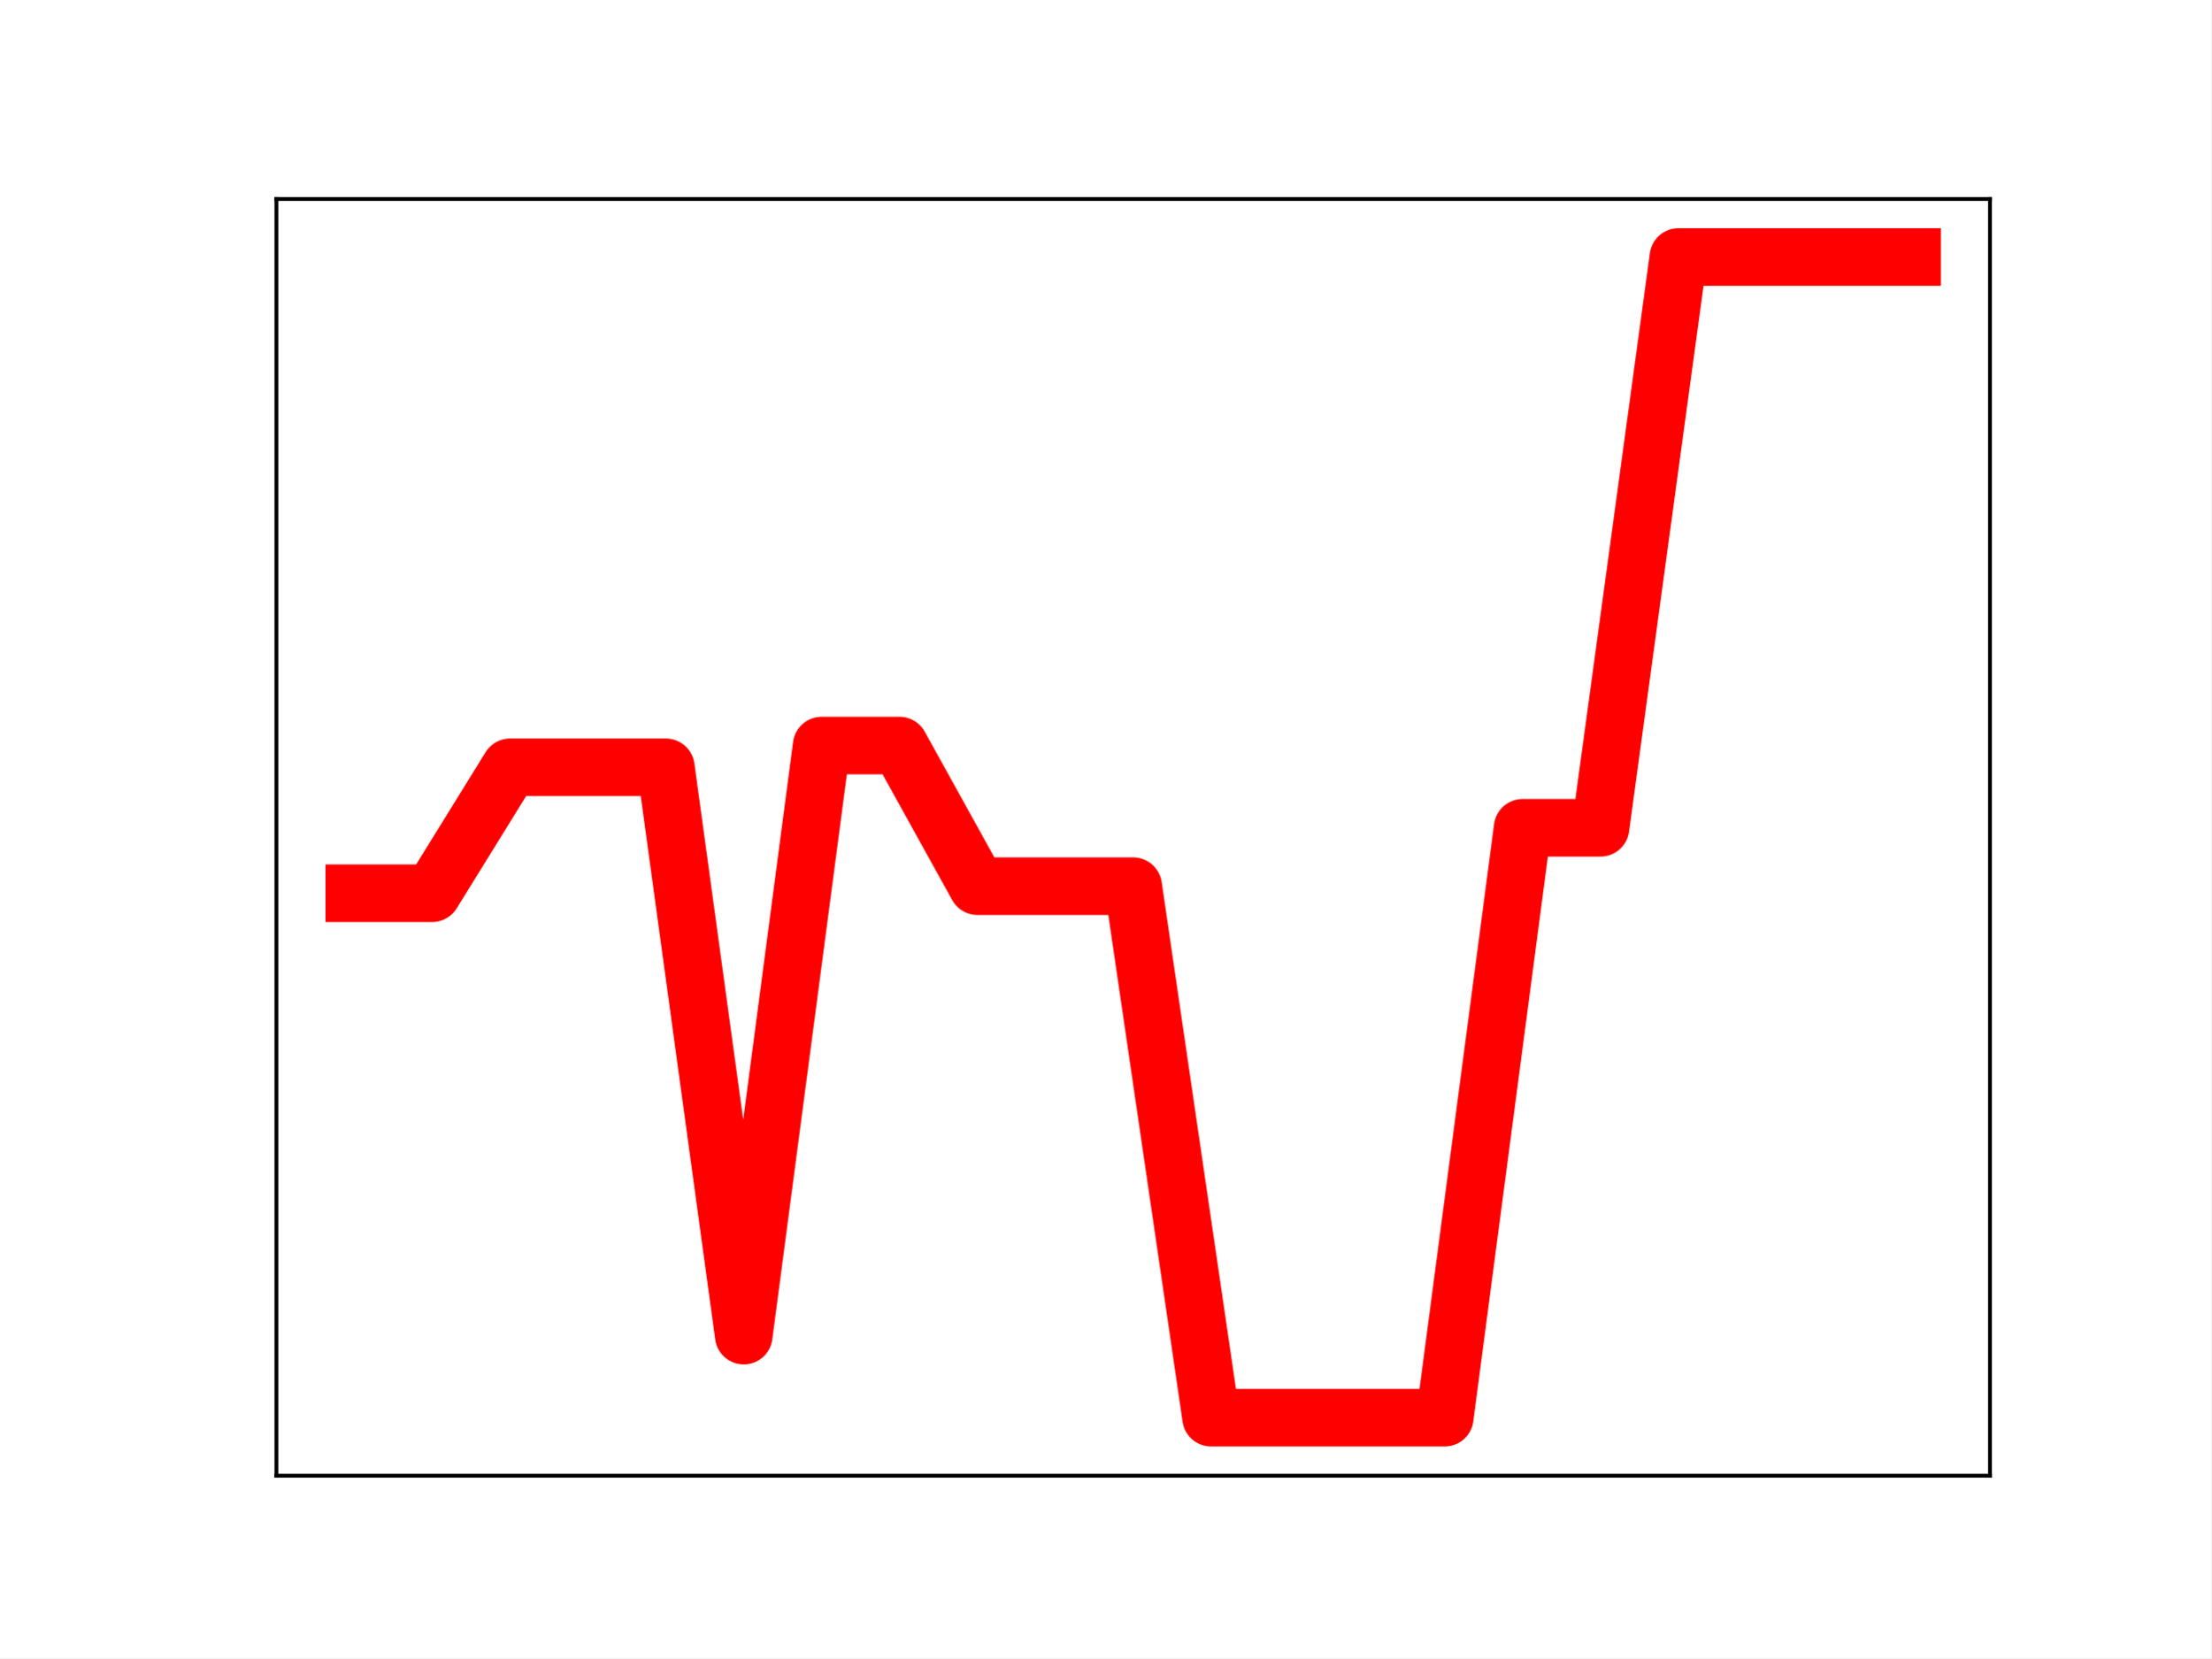
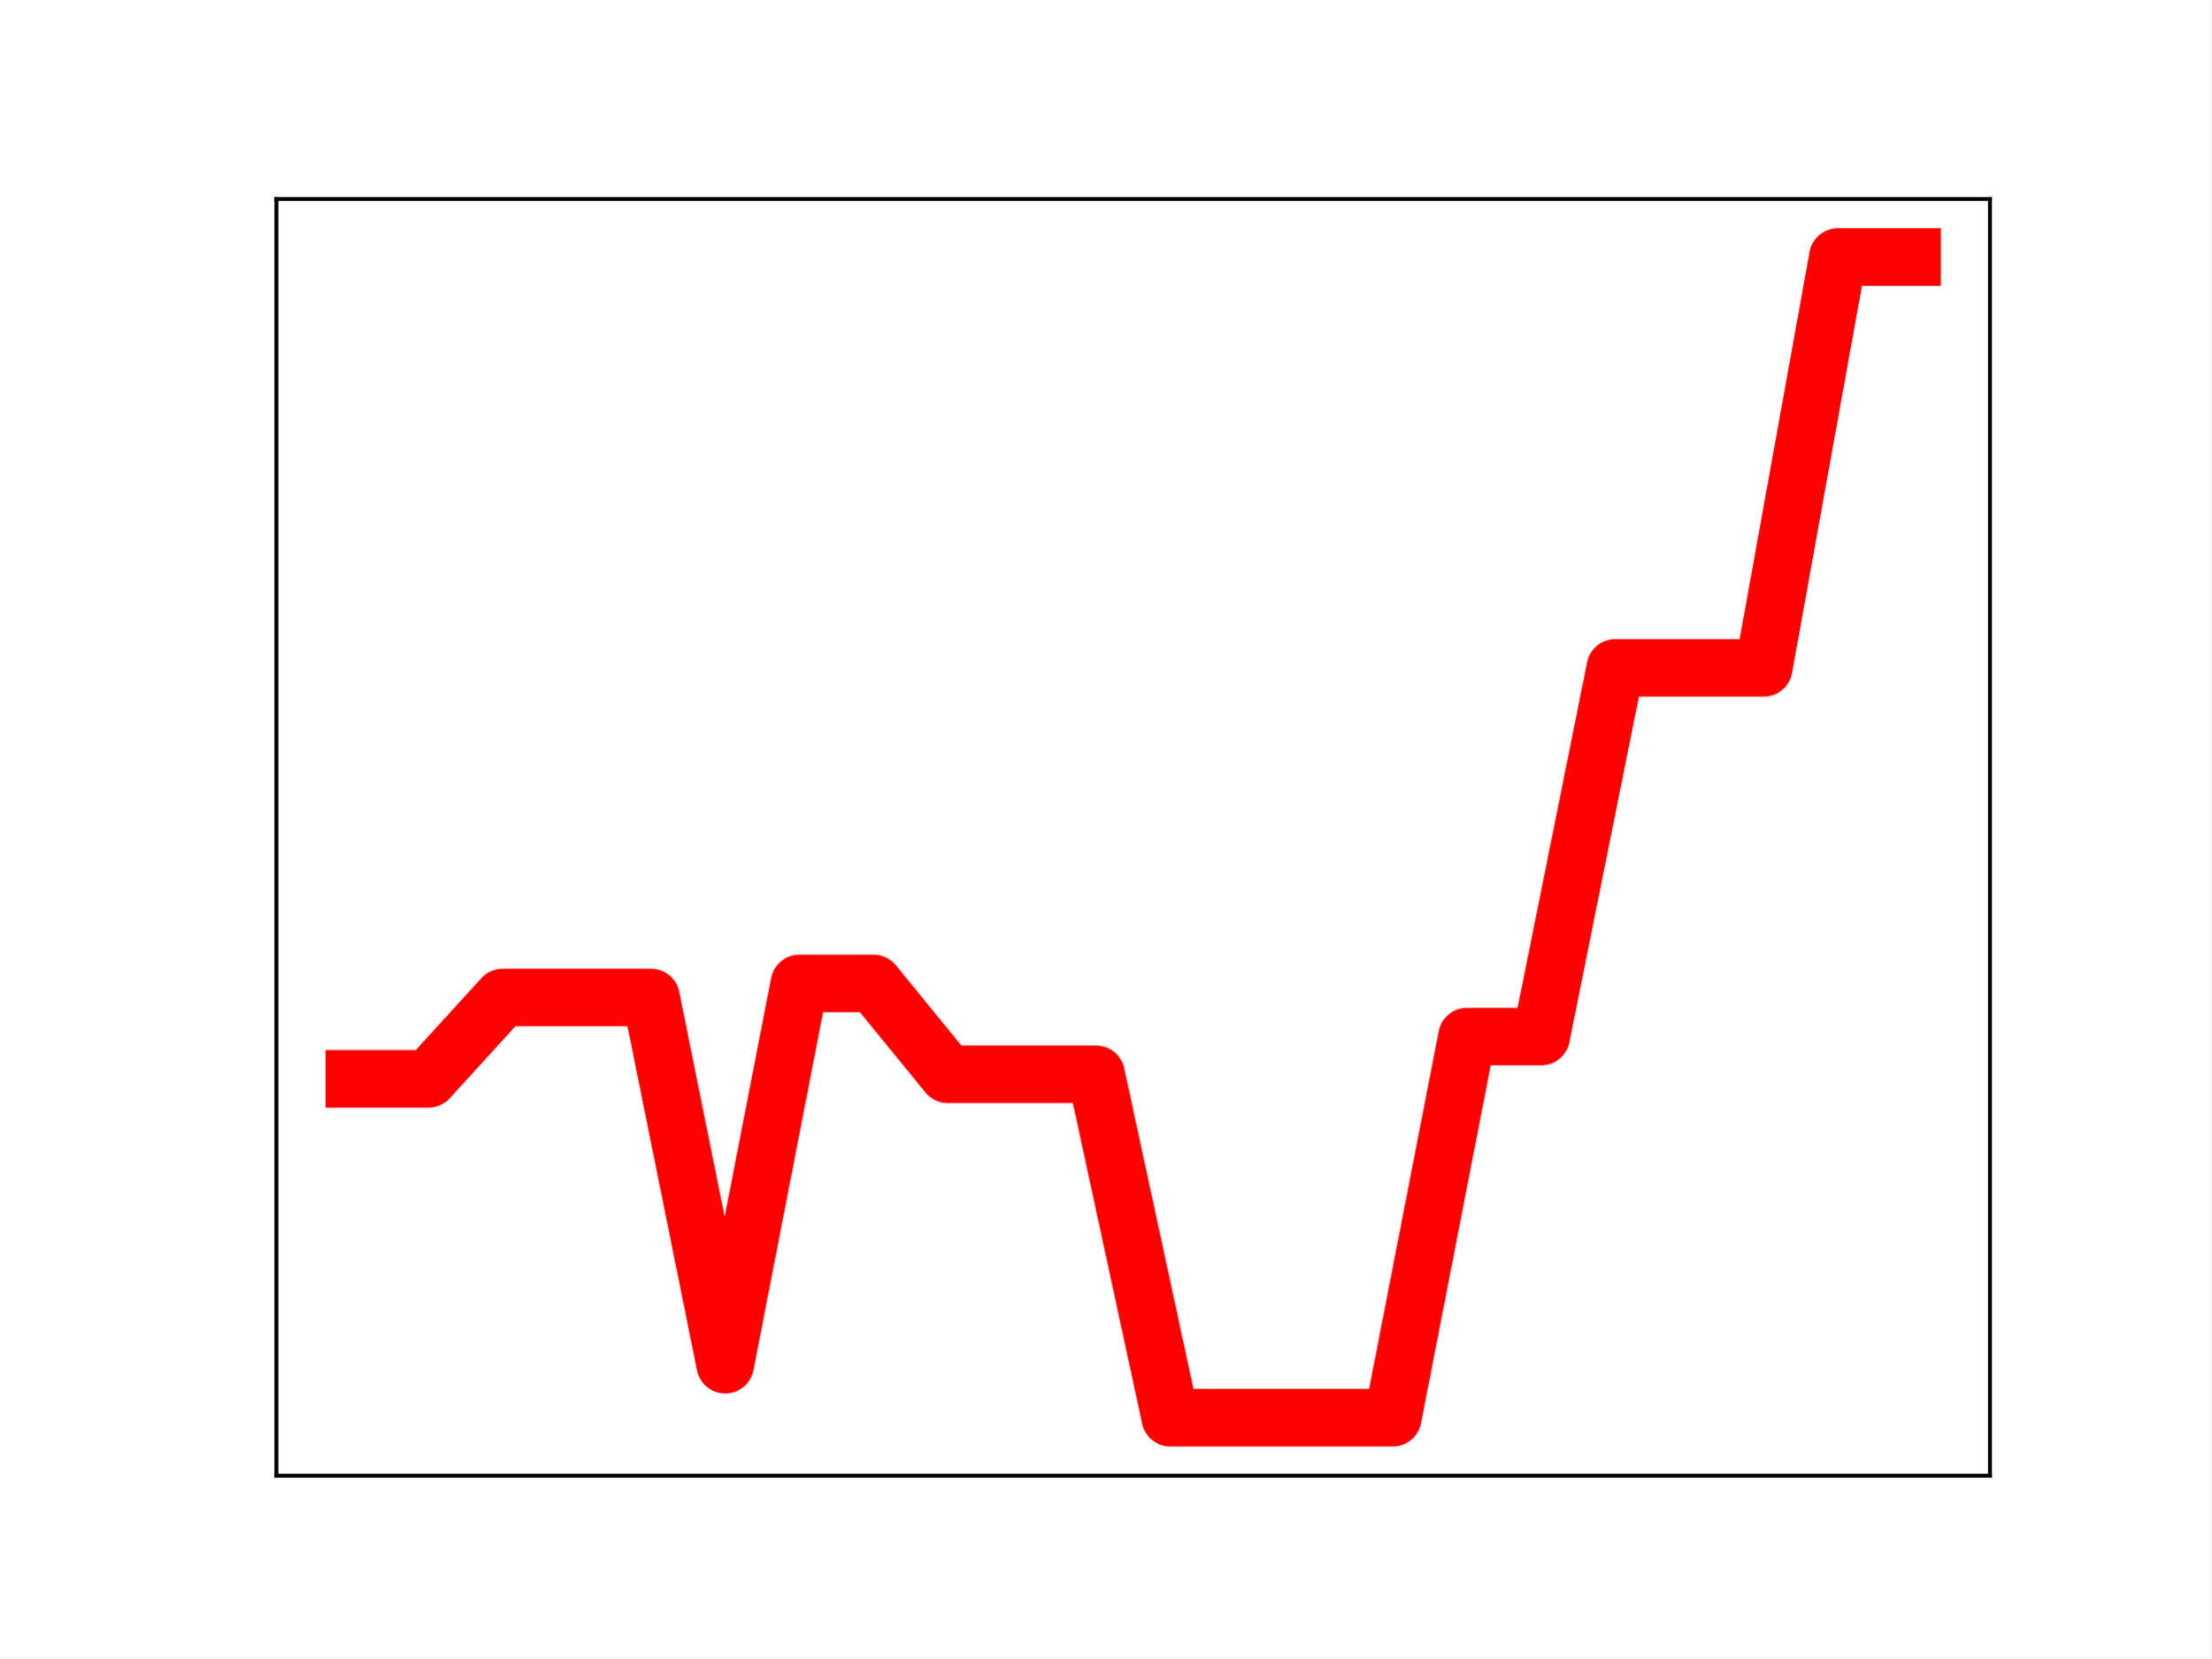
<svg xmlns="http://www.w3.org/2000/svg" xmlns:xlink="http://www.w3.org/1999/xlink" height="345.6pt" version="1.1" viewBox="0 0 460.8 345.6" width="460.8pt">
  <defs>
    <style type="text/css">
*{stroke-linecap:butt;stroke-linejoin:round;}
  </style>
  </defs>
  <g id="figure_1">
    <g id="patch_1">
      <path d="M 0 345.6  L 460.8 345.6  L 460.8 0  L 0 0  z " style="fill:#ffffff;" />
    </g>
    <g id="axes_1">
      <g id="patch_2">
        <path d="M 57.6 307.584  L 414.72 307.584  L 414.72 41.472  L 57.6 41.472  z " style="fill:#ffffff;" />
      </g>
      <g id="line2d_1">
-         <path clip-path="url(#p7f1ac74140)" d="M 73.833 186.177  L 90.065 186.177  L 106.298 159.931  L 122.531 159.931  L 138.764 159.931  L 154.996 278.391  L 171.229 155.397  L 187.462 155.397  L 203.695 184.707  L 219.927 184.707  L 236.16 184.707  L 252.393 295.488  L 268.625 295.488  L 284.858 295.488  L 301.091 295.488  L 317.324 172.539  L 333.556 172.539  L 349.789 53.568  L 366.022 53.568  L 382.255 53.568  L 398.487 53.568  " style="fill:none;stroke:#ff0000;stroke-linecap:square;stroke-width:12;" />
+         <path clip-path="url(#pa38f7e2ee2)" d="M 73.833 224.868  L 89.292 224.868  L 104.752 207.912  L 120.212 207.912  L 135.672 207.912  L 151.131 284.443  L 166.591 204.982  L 182.051 204.982  L 197.511 223.918  L 212.97 223.918  L 228.43 223.918  L 243.89 295.488  L 259.35 295.488  L 274.809 295.488  L 290.269 295.488  L 305.729 216.057  L 321.189 216.057  L 336.648 139.196  L 352.108 139.196  L 367.568 139.196  L 383.028 53.568  L 398.487 53.568  " style="fill:none;stroke:#ff0000;stroke-linecap:square;stroke-width:12;" />
        <defs>
-           <path d="M 0 3  C 0.796 3 1.559 2.684 2.121 2.121  C 2.684 1.559 3 0.796 3 0  C 3 -0.796 2.684 -1.559 2.121 -2.121  C 1.559 -2.684 0.796 -3 0 -3  C -0.796 -3 -1.559 -2.684 -2.121 -2.121  C -2.684 -1.559 -3 -0.796 -3 0  C -3 0.796 -2.684 1.559 -2.121 2.121  C -1.559 2.684 -0.796 3 0 3  z " id="m00456f26ad" style="stroke:#ff0000;" />
+           <path d="M 0 3  C 0.796 3 1.559 2.684 2.121 2.121  C 2.684 1.559 3 0.796 3 0  C 3 -0.796 2.684 -1.559 2.121 -2.121  C 1.559 -2.684 0.796 -3 0 -3  C -0.796 -3 -1.559 -2.684 -2.121 -2.121  C -2.684 -1.559 -3 -0.796 -3 0  C -3 0.796 -2.684 1.559 -2.121 2.121  C -1.559 2.684 -0.796 3 0 3  z " id="mc41c6cab88" style="stroke:#ff0000;" />
        </defs>
-         <g clip-path="url(#p7f1ac74140)">
-           <use style="fill:#ff0000;stroke:#ff0000;" x="73.833" xlink:href="#m00456f26ad" y="186.177" />
-           <use style="fill:#ff0000;stroke:#ff0000;" x="90.065" xlink:href="#m00456f26ad" y="186.177" />
-           <use style="fill:#ff0000;stroke:#ff0000;" x="106.298" xlink:href="#m00456f26ad" y="159.931" />
-           <use style="fill:#ff0000;stroke:#ff0000;" x="122.531" xlink:href="#m00456f26ad" y="159.931" />
-           <use style="fill:#ff0000;stroke:#ff0000;" x="138.764" xlink:href="#m00456f26ad" y="159.931" />
-           <use style="fill:#ff0000;stroke:#ff0000;" x="154.996" xlink:href="#m00456f26ad" y="278.391" />
-           <use style="fill:#ff0000;stroke:#ff0000;" x="171.229" xlink:href="#m00456f26ad" y="155.397" />
-           <use style="fill:#ff0000;stroke:#ff0000;" x="187.462" xlink:href="#m00456f26ad" y="155.397" />
-           <use style="fill:#ff0000;stroke:#ff0000;" x="203.695" xlink:href="#m00456f26ad" y="184.707" />
-           <use style="fill:#ff0000;stroke:#ff0000;" x="219.927" xlink:href="#m00456f26ad" y="184.707" />
-           <use style="fill:#ff0000;stroke:#ff0000;" x="236.16" xlink:href="#m00456f26ad" y="184.707" />
-           <use style="fill:#ff0000;stroke:#ff0000;" x="252.393" xlink:href="#m00456f26ad" y="295.488" />
-           <use style="fill:#ff0000;stroke:#ff0000;" x="268.625" xlink:href="#m00456f26ad" y="295.488" />
-           <use style="fill:#ff0000;stroke:#ff0000;" x="284.858" xlink:href="#m00456f26ad" y="295.488" />
-           <use style="fill:#ff0000;stroke:#ff0000;" x="301.091" xlink:href="#m00456f26ad" y="295.488" />
-           <use style="fill:#ff0000;stroke:#ff0000;" x="317.324" xlink:href="#m00456f26ad" y="172.539" />
-           <use style="fill:#ff0000;stroke:#ff0000;" x="333.556" xlink:href="#m00456f26ad" y="172.539" />
-           <use style="fill:#ff0000;stroke:#ff0000;" x="349.789" xlink:href="#m00456f26ad" y="53.568" />
-           <use style="fill:#ff0000;stroke:#ff0000;" x="366.022" xlink:href="#m00456f26ad" y="53.568" />
-           <use style="fill:#ff0000;stroke:#ff0000;" x="382.255" xlink:href="#m00456f26ad" y="53.568" />
-           <use style="fill:#ff0000;stroke:#ff0000;" x="398.487" xlink:href="#m00456f26ad" y="53.568" />
+         <g clip-path="url(#pa38f7e2ee2)">
+           <use style="fill:#ff0000;stroke:#ff0000;" x="73.833" xlink:href="#mc41c6cab88" y="224.868" />
+           <use style="fill:#ff0000;stroke:#ff0000;" x="89.292" xlink:href="#mc41c6cab88" y="224.868" />
+           <use style="fill:#ff0000;stroke:#ff0000;" x="104.752" xlink:href="#mc41c6cab88" y="207.912" />
+           <use style="fill:#ff0000;stroke:#ff0000;" x="120.212" xlink:href="#mc41c6cab88" y="207.912" />
+           <use style="fill:#ff0000;stroke:#ff0000;" x="135.672" xlink:href="#mc41c6cab88" y="207.912" />
+           <use style="fill:#ff0000;stroke:#ff0000;" x="151.131" xlink:href="#mc41c6cab88" y="284.443" />
+           <use style="fill:#ff0000;stroke:#ff0000;" x="166.591" xlink:href="#mc41c6cab88" y="204.982" />
+           <use style="fill:#ff0000;stroke:#ff0000;" x="182.051" xlink:href="#mc41c6cab88" y="204.982" />
+           <use style="fill:#ff0000;stroke:#ff0000;" x="197.511" xlink:href="#mc41c6cab88" y="223.918" />
+           <use style="fill:#ff0000;stroke:#ff0000;" x="212.97" xlink:href="#mc41c6cab88" y="223.918" />
+           <use style="fill:#ff0000;stroke:#ff0000;" x="228.43" xlink:href="#mc41c6cab88" y="223.918" />
+           <use style="fill:#ff0000;stroke:#ff0000;" x="243.89" xlink:href="#mc41c6cab88" y="295.488" />
+           <use style="fill:#ff0000;stroke:#ff0000;" x="259.35" xlink:href="#mc41c6cab88" y="295.488" />
+           <use style="fill:#ff0000;stroke:#ff0000;" x="274.809" xlink:href="#mc41c6cab88" y="295.488" />
+           <use style="fill:#ff0000;stroke:#ff0000;" x="290.269" xlink:href="#mc41c6cab88" y="295.488" />
+           <use style="fill:#ff0000;stroke:#ff0000;" x="305.729" xlink:href="#mc41c6cab88" y="216.057" />
+           <use style="fill:#ff0000;stroke:#ff0000;" x="321.189" xlink:href="#mc41c6cab88" y="216.057" />
+           <use style="fill:#ff0000;stroke:#ff0000;" x="336.648" xlink:href="#mc41c6cab88" y="139.196" />
+           <use style="fill:#ff0000;stroke:#ff0000;" x="352.108" xlink:href="#mc41c6cab88" y="139.196" />
+           <use style="fill:#ff0000;stroke:#ff0000;" x="367.568" xlink:href="#mc41c6cab88" y="139.196" />
+           <use style="fill:#ff0000;stroke:#ff0000;" x="383.028" xlink:href="#mc41c6cab88" y="53.568" />
+           <use style="fill:#ff0000;stroke:#ff0000;" x="398.487" xlink:href="#mc41c6cab88" y="53.568" />
        </g>
      </g>
      <g id="patch_3">
        <path d="M 57.6 307.584  L 57.6 41.472  " style="fill:none;stroke:#000000;stroke-linecap:square;stroke-linejoin:miter;stroke-width:0.8;" />
      </g>
      <g id="patch_4">
        <path d="M 414.72 307.584  L 414.72 41.472  " style="fill:none;stroke:#000000;stroke-linecap:square;stroke-linejoin:miter;stroke-width:0.8;" />
      </g>
      <g id="patch_5">
        <path d="M 57.6 307.584  L 414.72 307.584  " style="fill:none;stroke:#000000;stroke-linecap:square;stroke-linejoin:miter;stroke-width:0.8;" />
      </g>
      <g id="patch_6">
        <path d="M 57.6 41.472  L 414.72 41.472  " style="fill:none;stroke:#000000;stroke-linecap:square;stroke-linejoin:miter;stroke-width:0.8;" />
      </g>
    </g>
  </g>
  <defs>
-     <clipPath id="p7f1ac74140">
+     <clipPath id="pa38f7e2ee2">
      <rect height="266.112" width="357.12" x="57.6" y="41.472" />
    </clipPath>
  </defs>
</svg>
